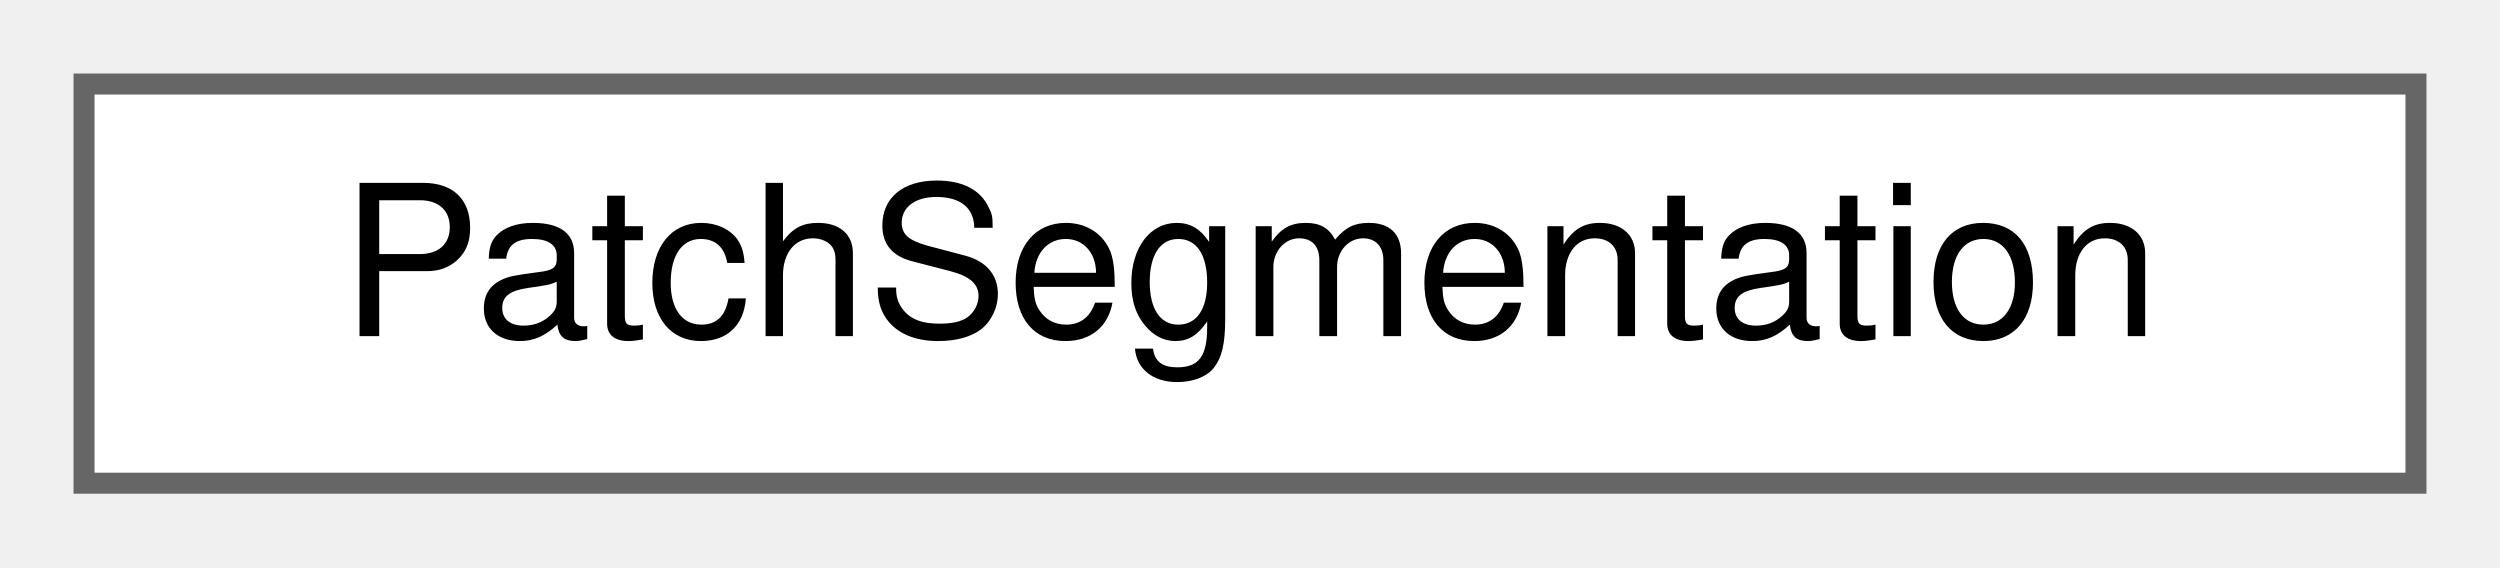
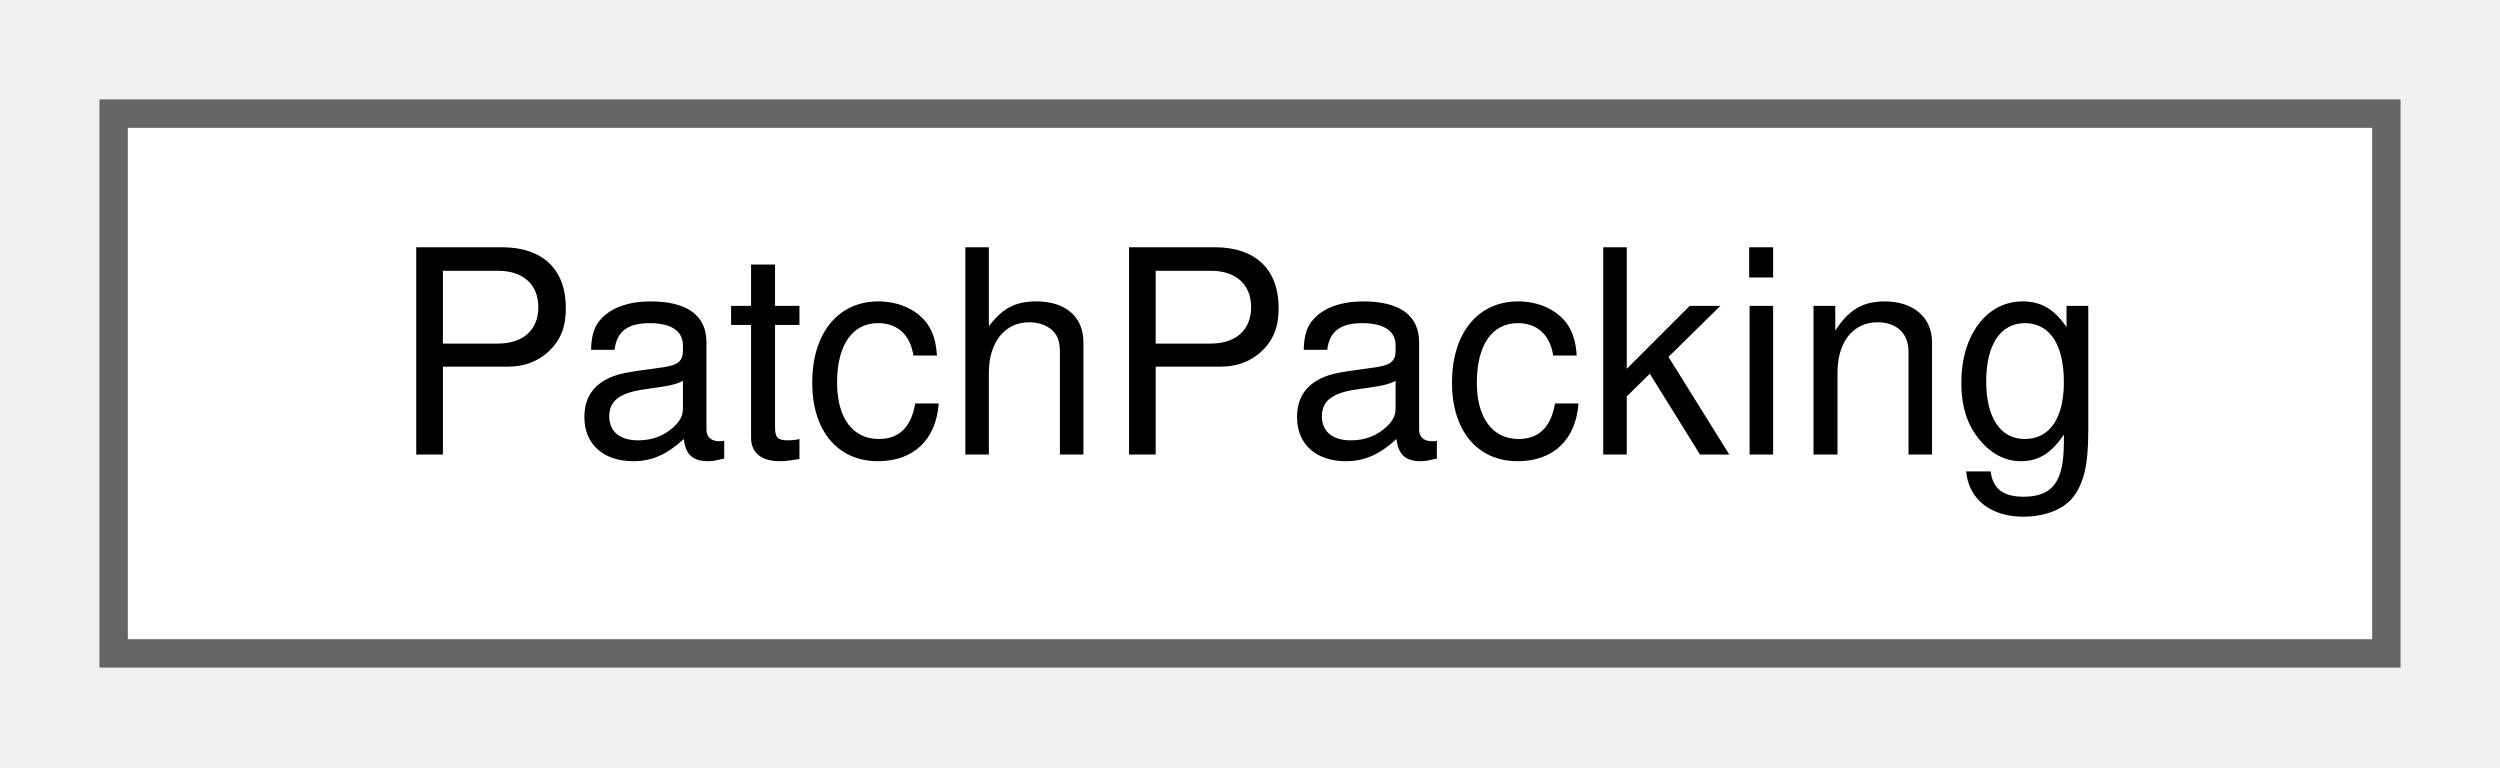
- <svg xmlns="http://www.w3.org/2000/svg" xmlns:xlink="http://www.w3.org/1999/xlink" width="119pt" height="27pt" viewBox="0.00 0.00 119.00 27.00">
+ <svg xmlns="http://www.w3.org/2000/svg" xmlns:xlink="http://www.w3.org/1999/xlink" width="88pt" height="27pt" viewBox="0.00 0.00 88.00 27.00">
  <g id="graph0" class="graph" transform="scale(1 1) rotate(0) translate(4 23)">
    <g id="Node000000" class="node">
      <g id="a_Node000000">
-         <a xlink:href="classPatchSegmentation.html" target="_top" xlink:title=" ">
-           <polygon fill="white" stroke="#666666" points="111,-19 0,-19 0,0 111,0 111,-19" />
-           <text text-anchor="middle" x="55.5" y="-7" font-family="Helvetica,sans-Serif" font-size="10.00">PatchSegmentation</text>
+         <a xlink:href="classPatchPacking.html" target="_top" xlink:title=" ">
+           <polygon fill="white" stroke="#666666" points="80,-19 0,-19 0,0 80,0 80,-19" />
+           <text text-anchor="middle" x="40" y="-7" font-family="Helvetica,sans-Serif" font-size="10.00">PatchPacking</text>
        </a>
      </g>
    </g>
  </g>
</svg>
